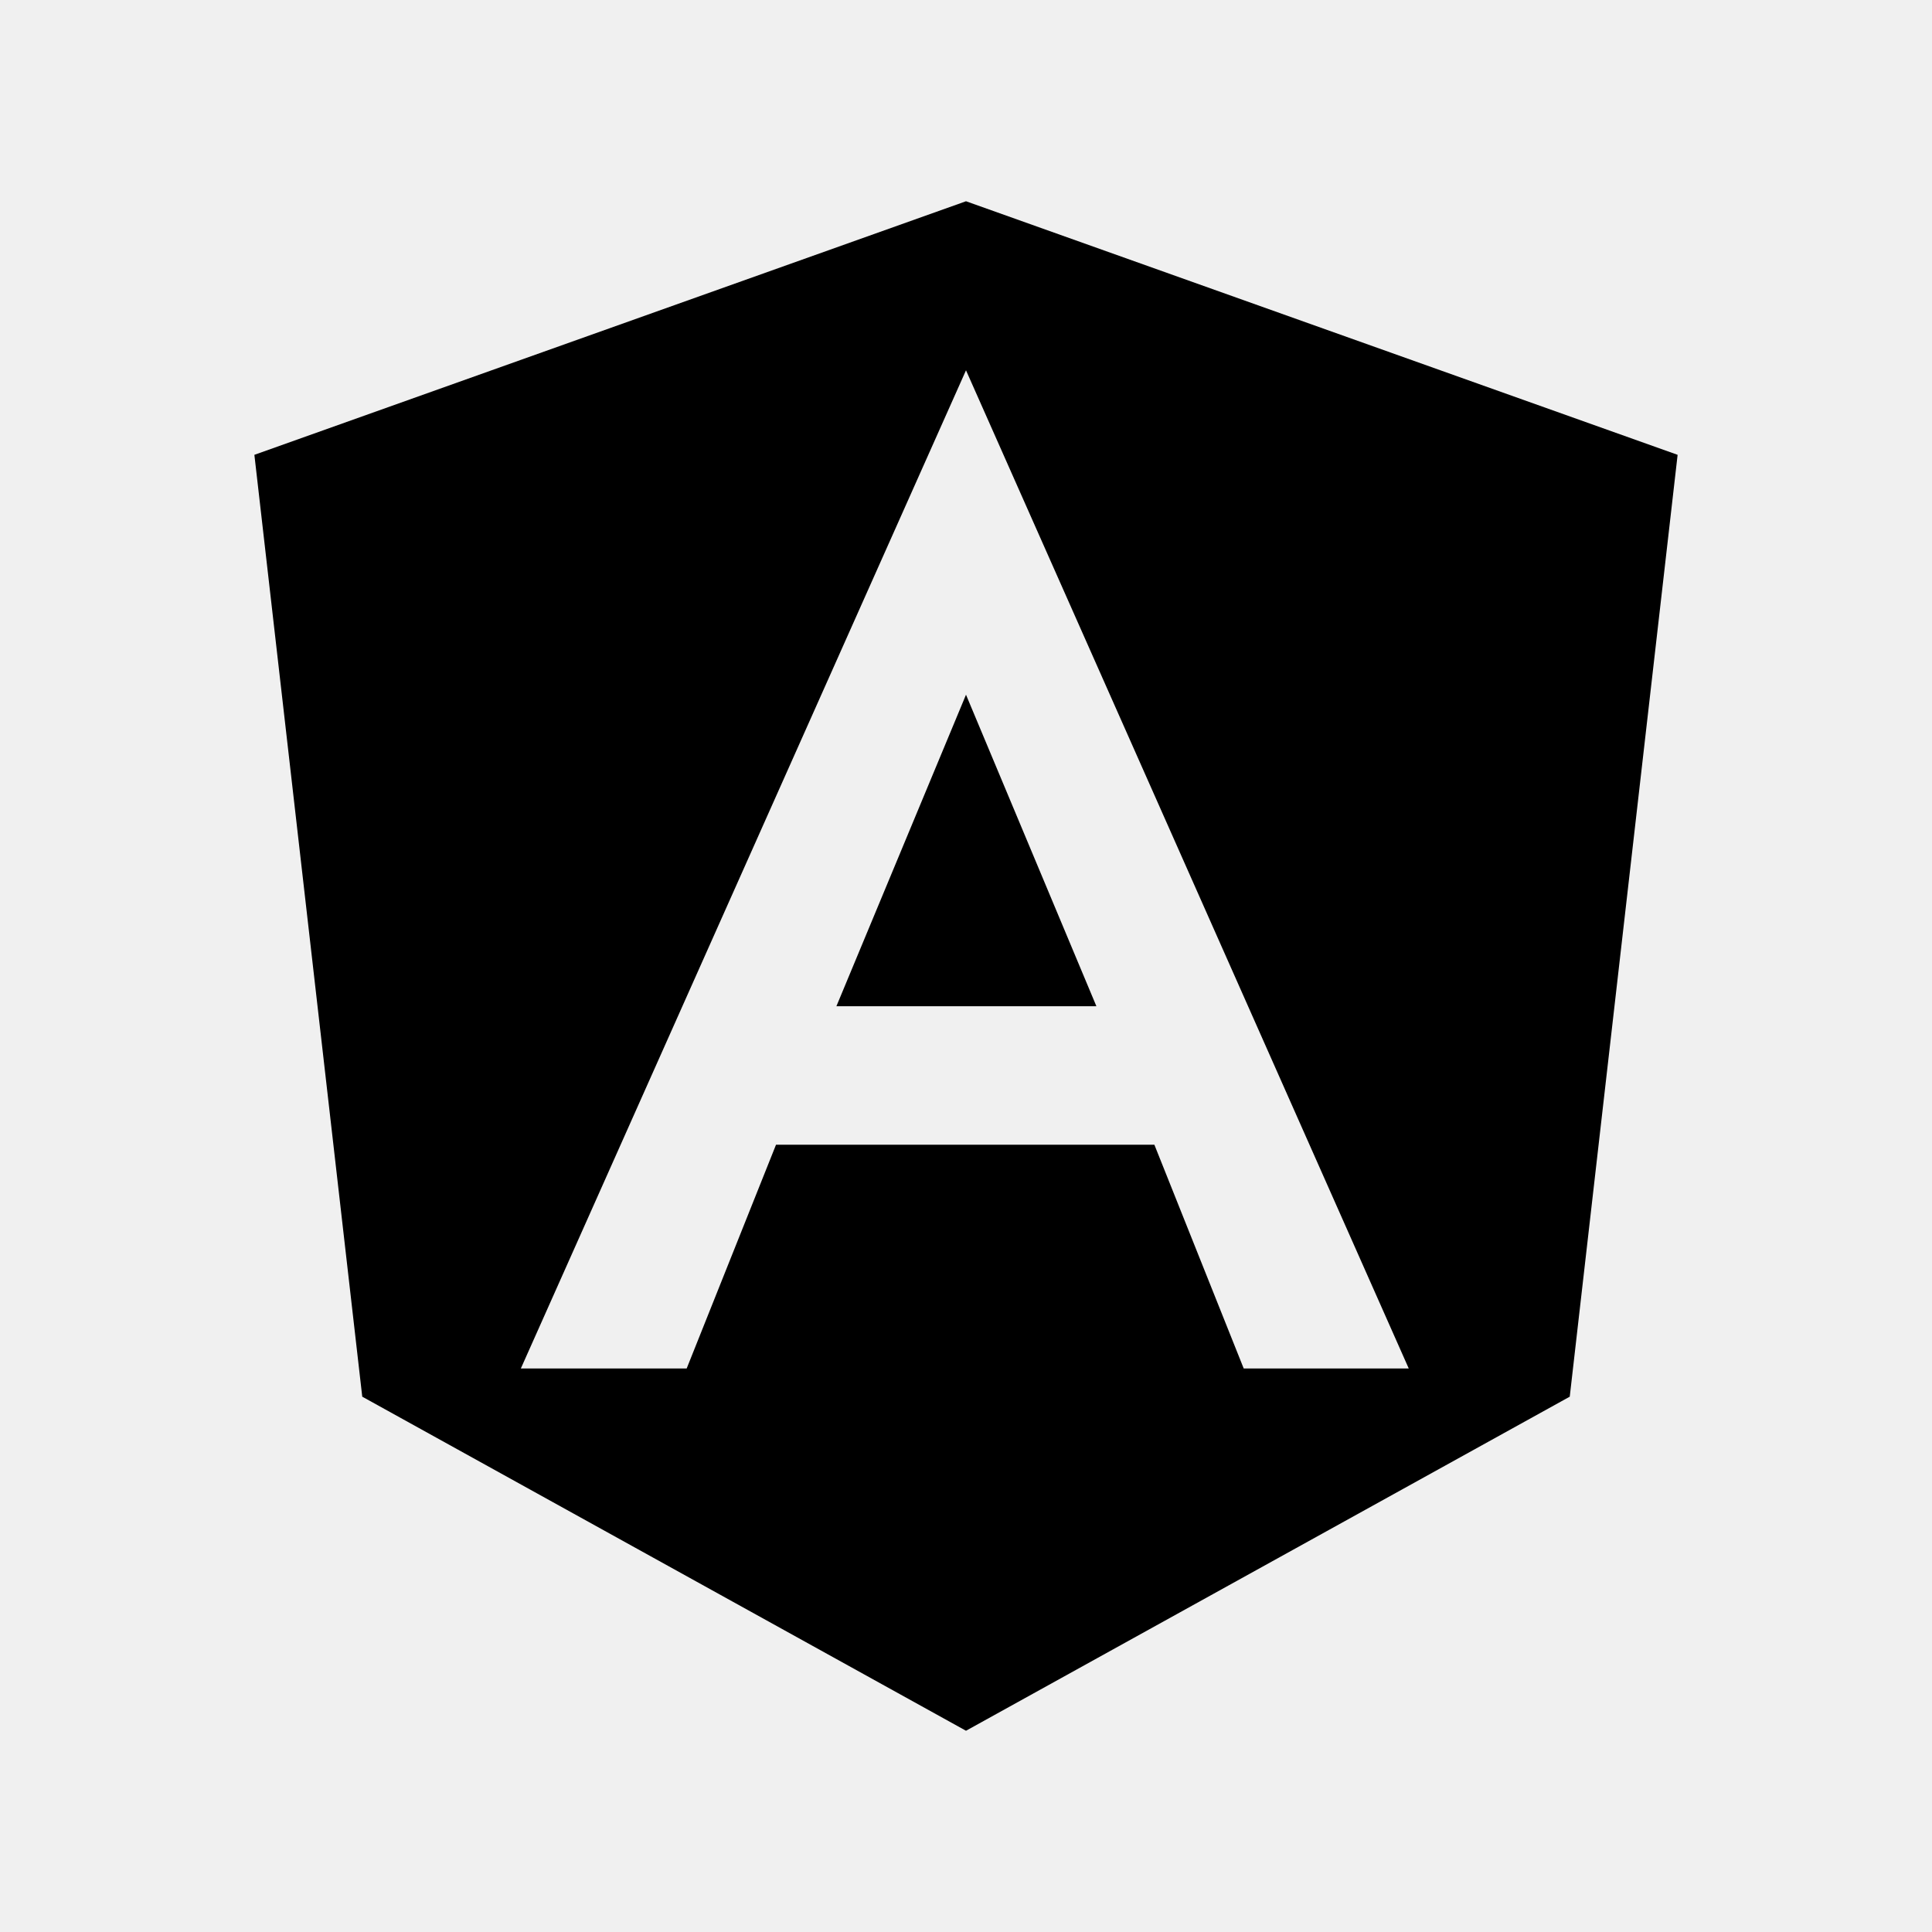
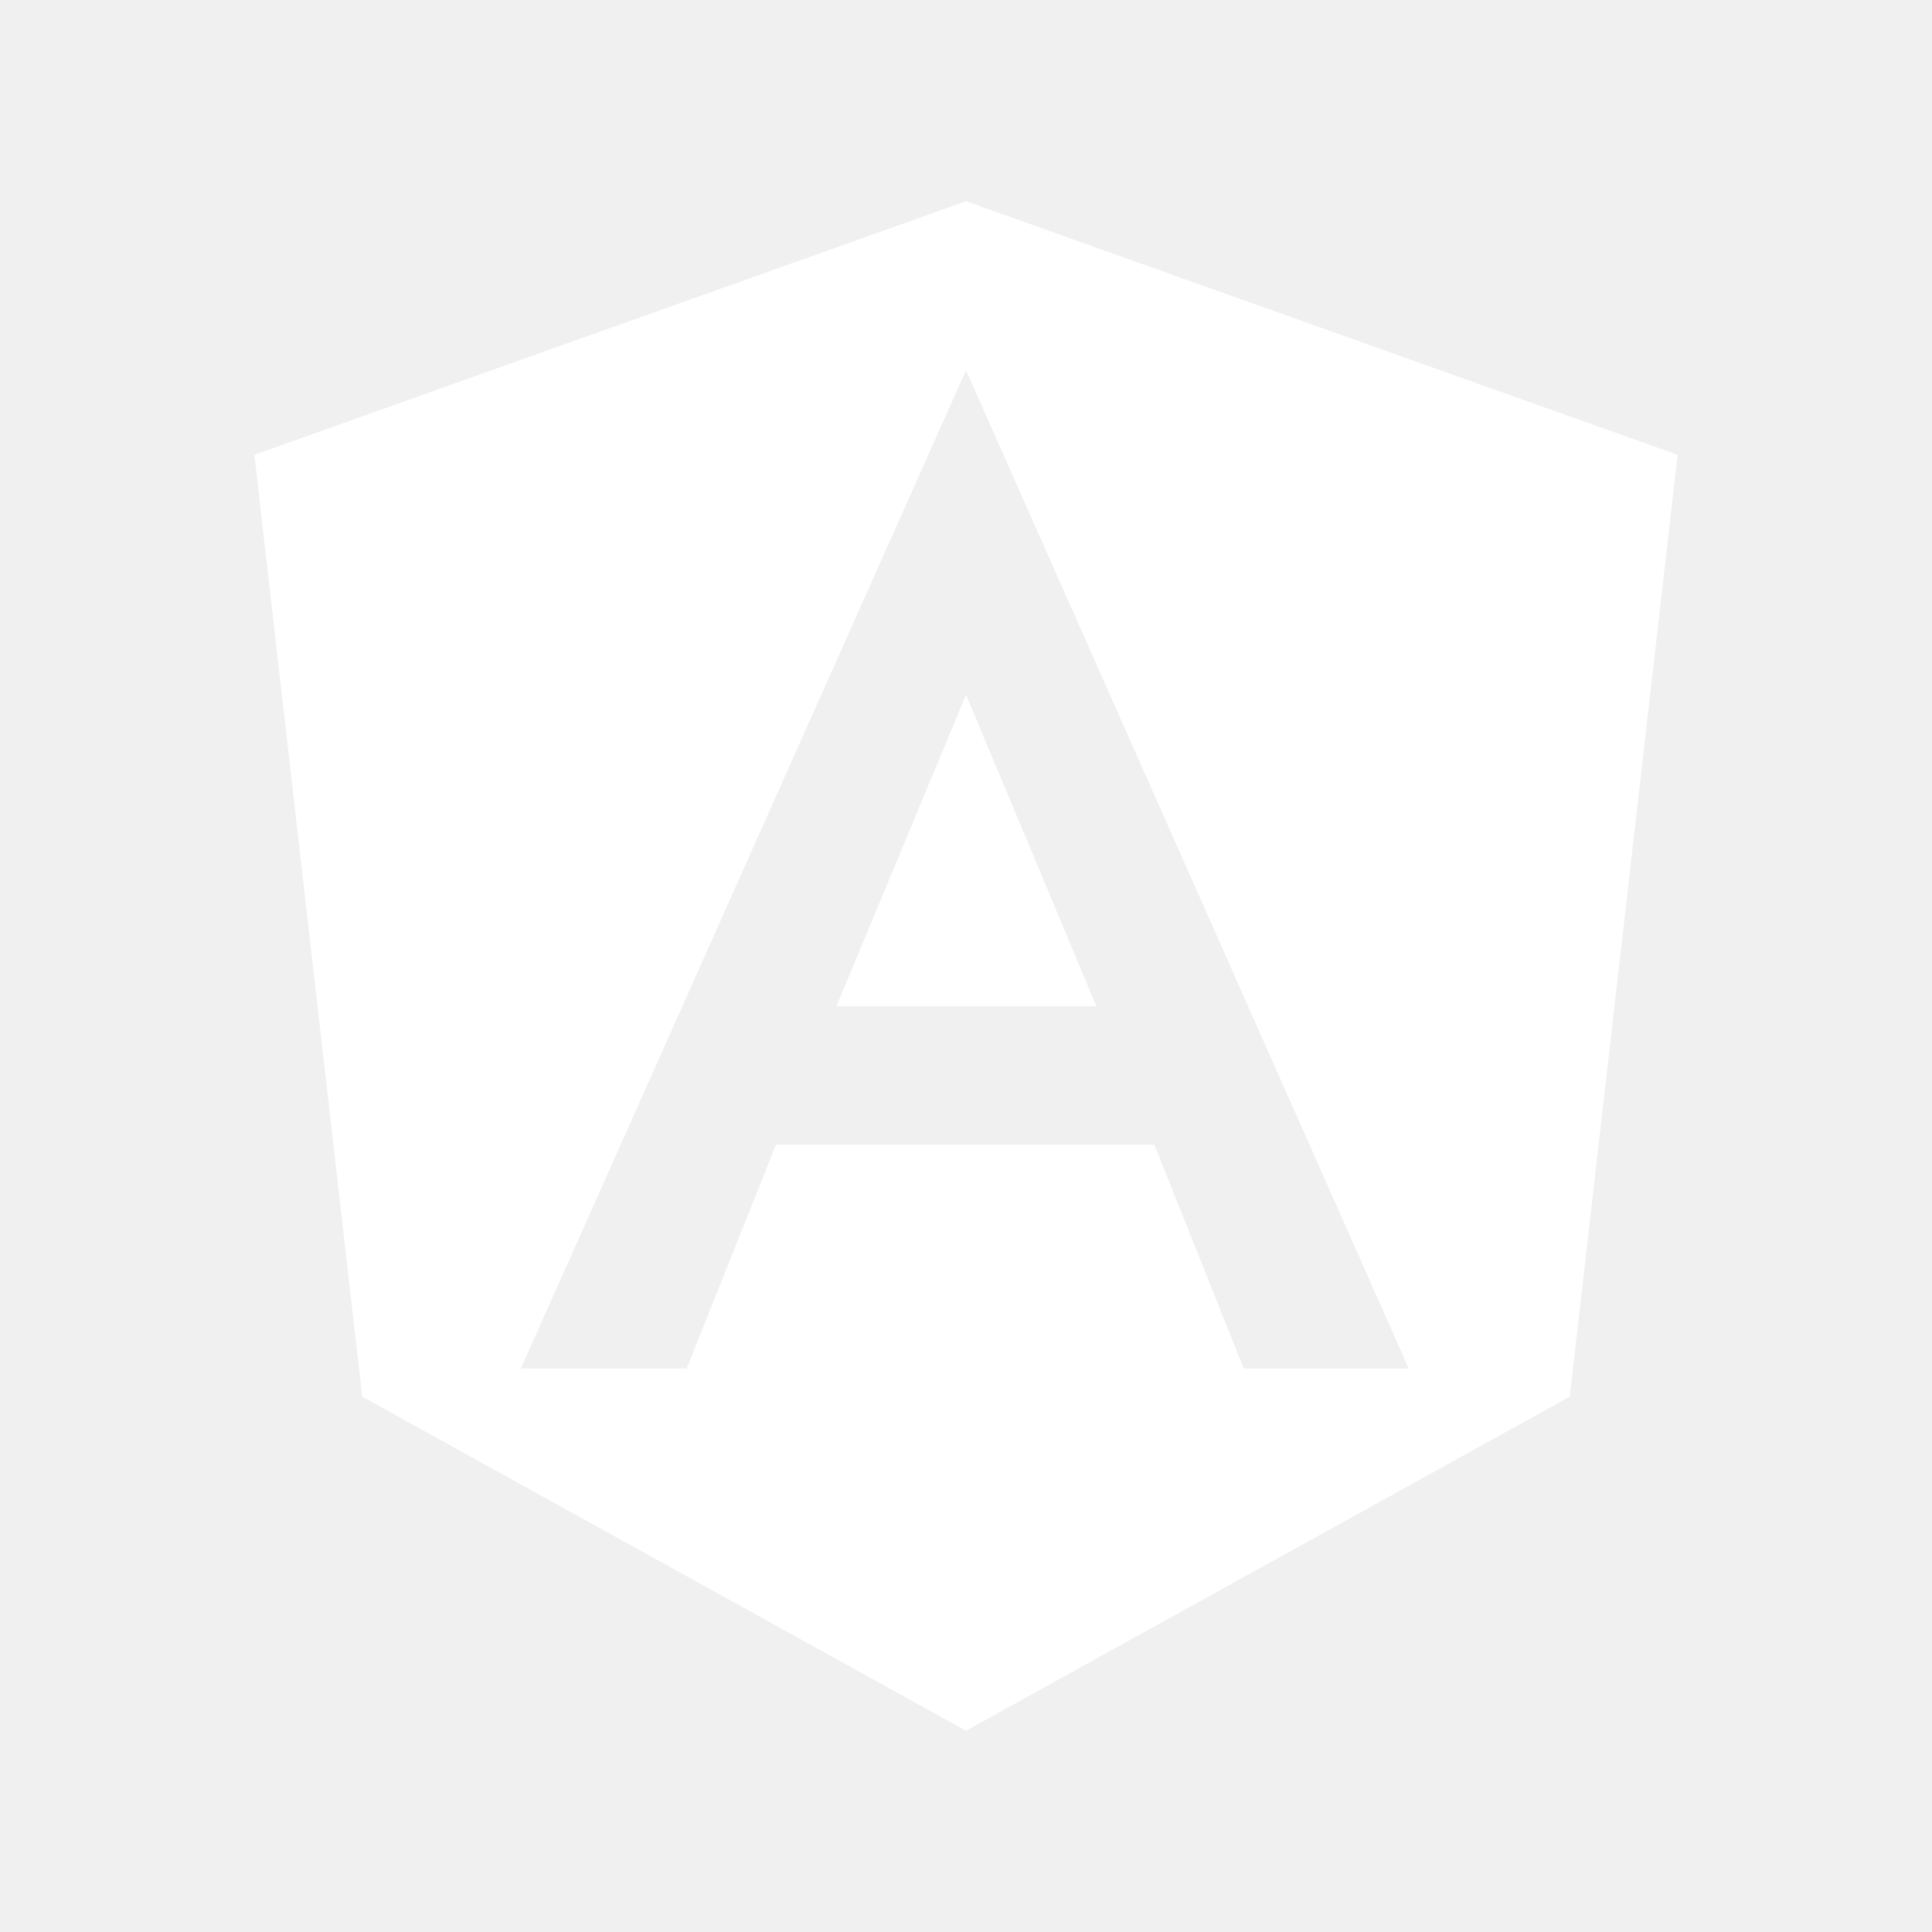
<svg xmlns="http://www.w3.org/2000/svg" width="800px" height="800px" viewBox="0 0 24 24">
  <rect width="24" height="24" fill="none" />
-   <path d="M12,2.5l8.84,3.15L19.5,17.35,12,21.5,4.5,17.35,3.16,5.65,12,2.5m0,2.1L6.47,17H8.53l1.11-2.78h4.7L15.45,17H17.5L12,4.6m1.62,7.9H10.39L12,8.63Z" />
+   <path fill="#fff" d="M12,2.5l8.84,3.15L19.5,17.35,12,21.5,4.5,17.35,3.16,5.65,12,2.5m0,2.1L6.47,17H8.53l1.11-2.78h4.7L15.45,17H17.5L12,4.6m1.62,7.9H10.39L12,8.63Z" />
</svg>
